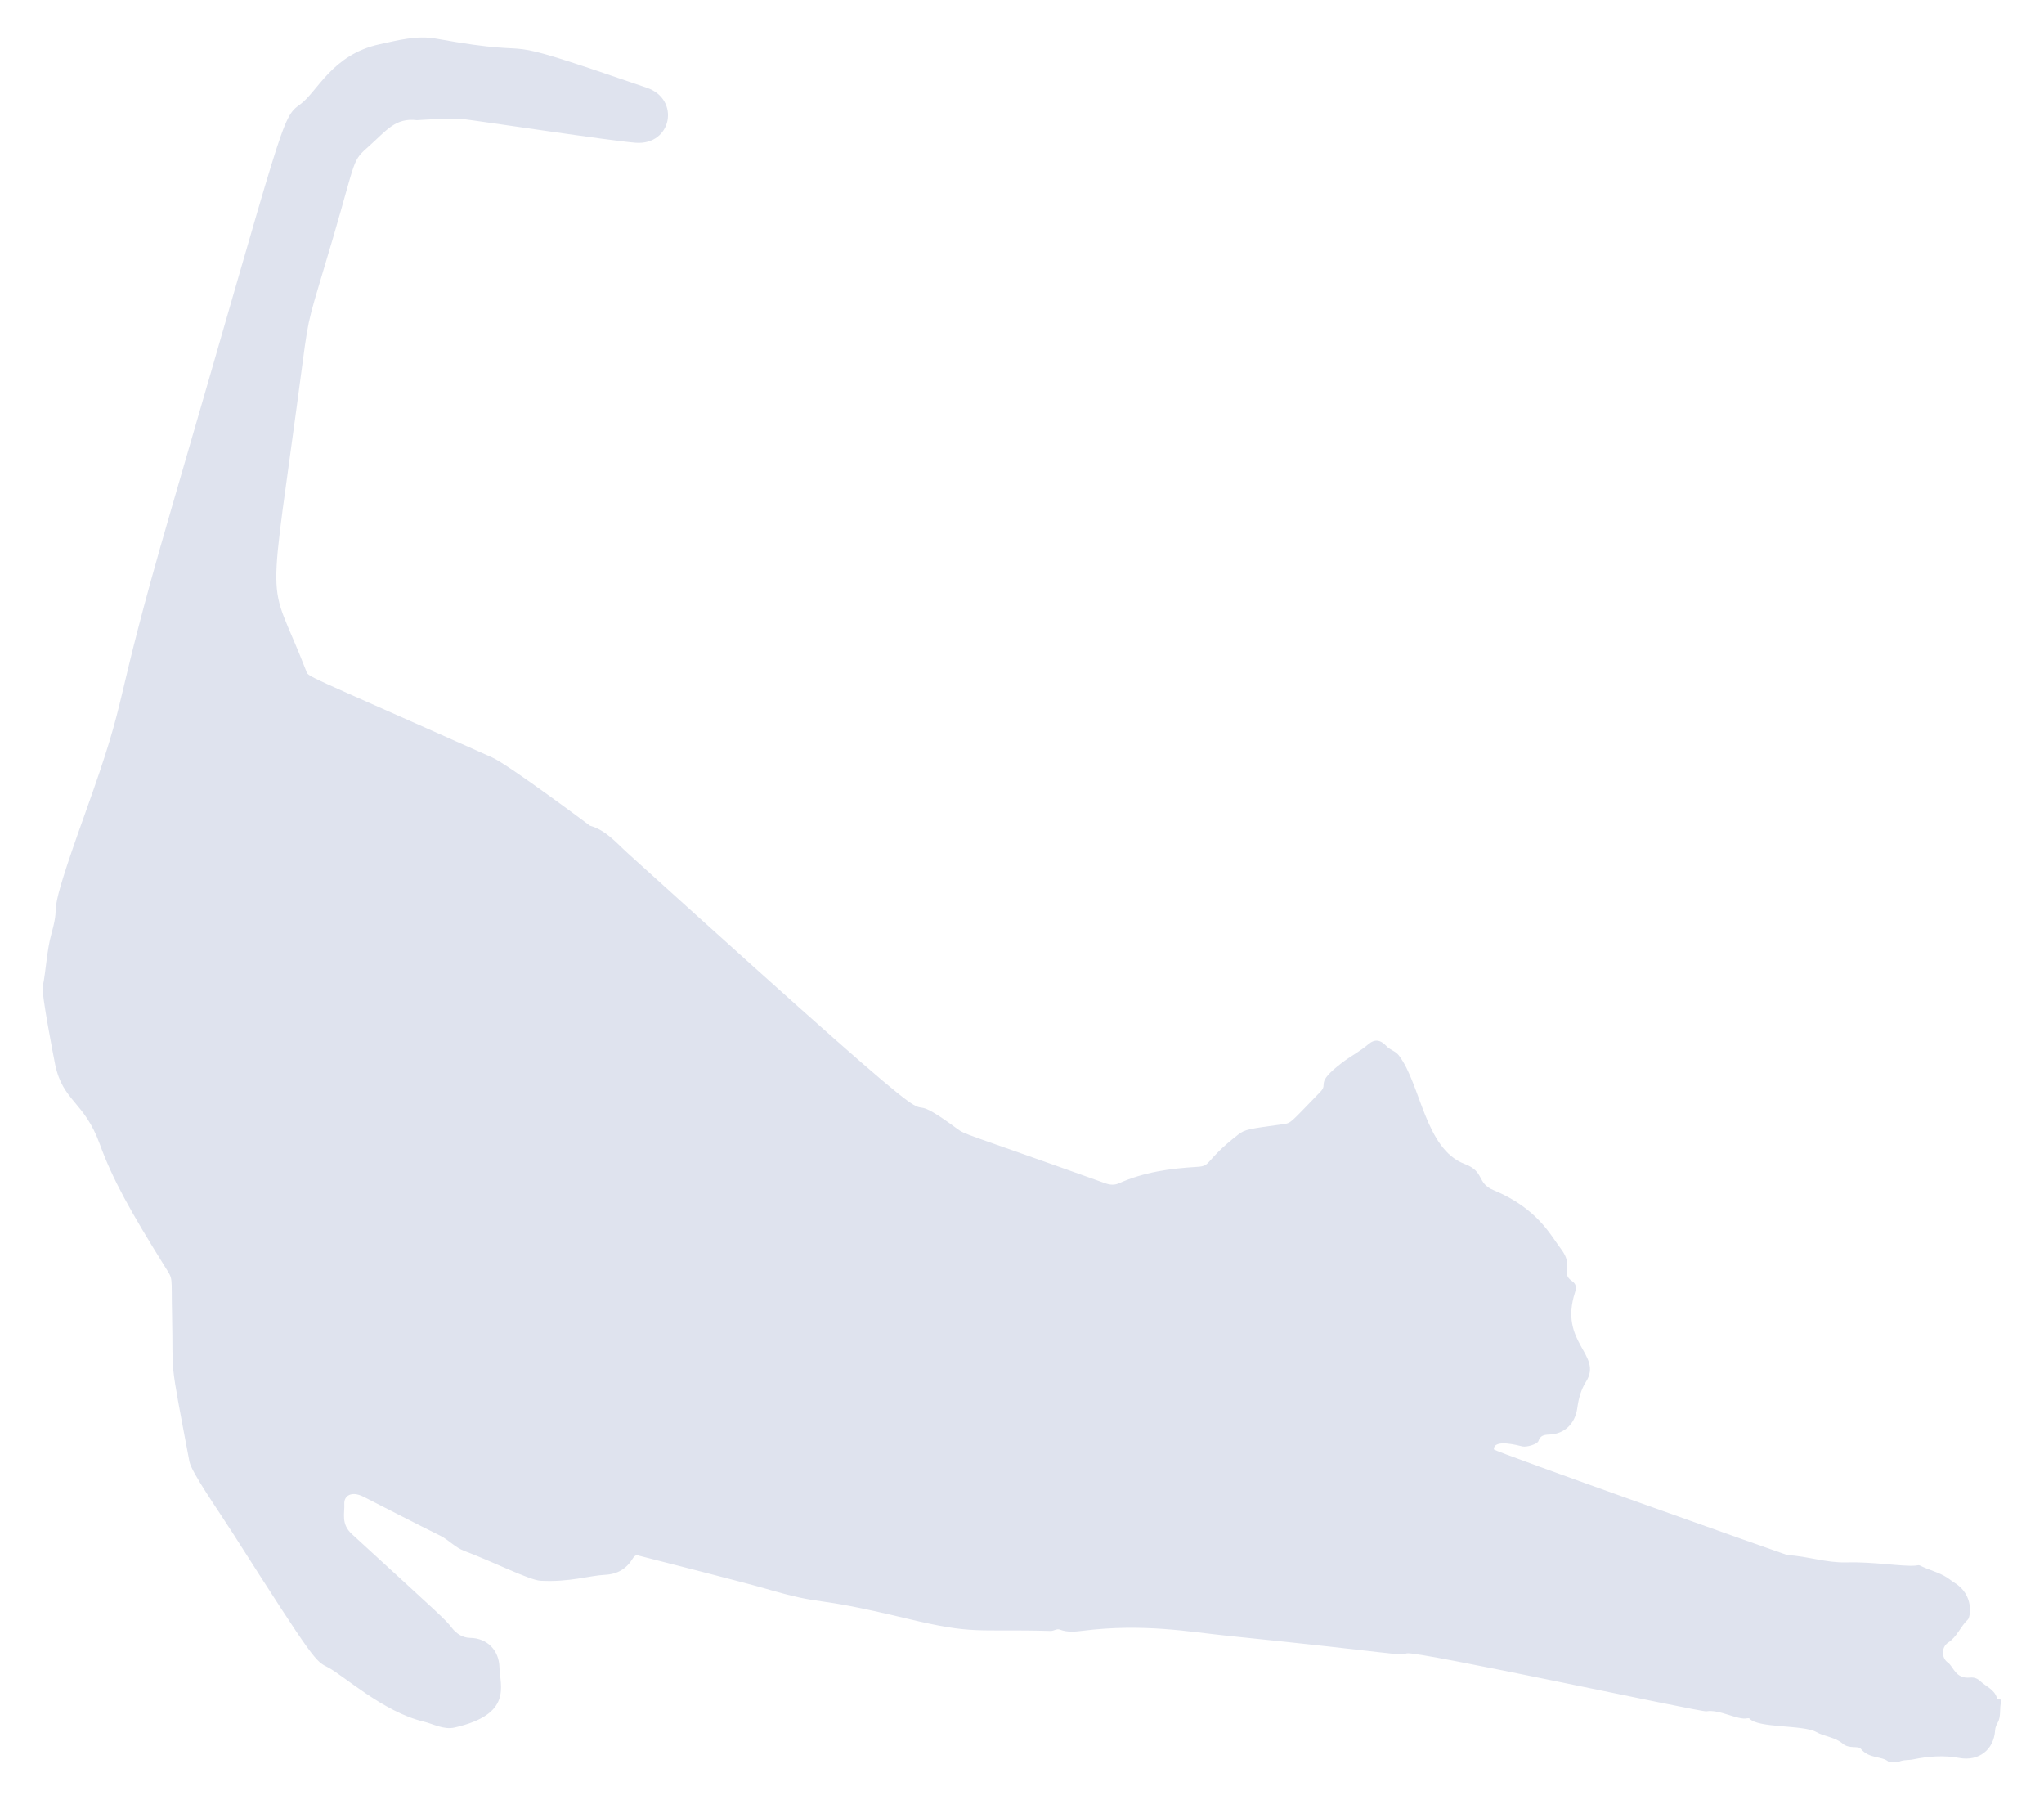
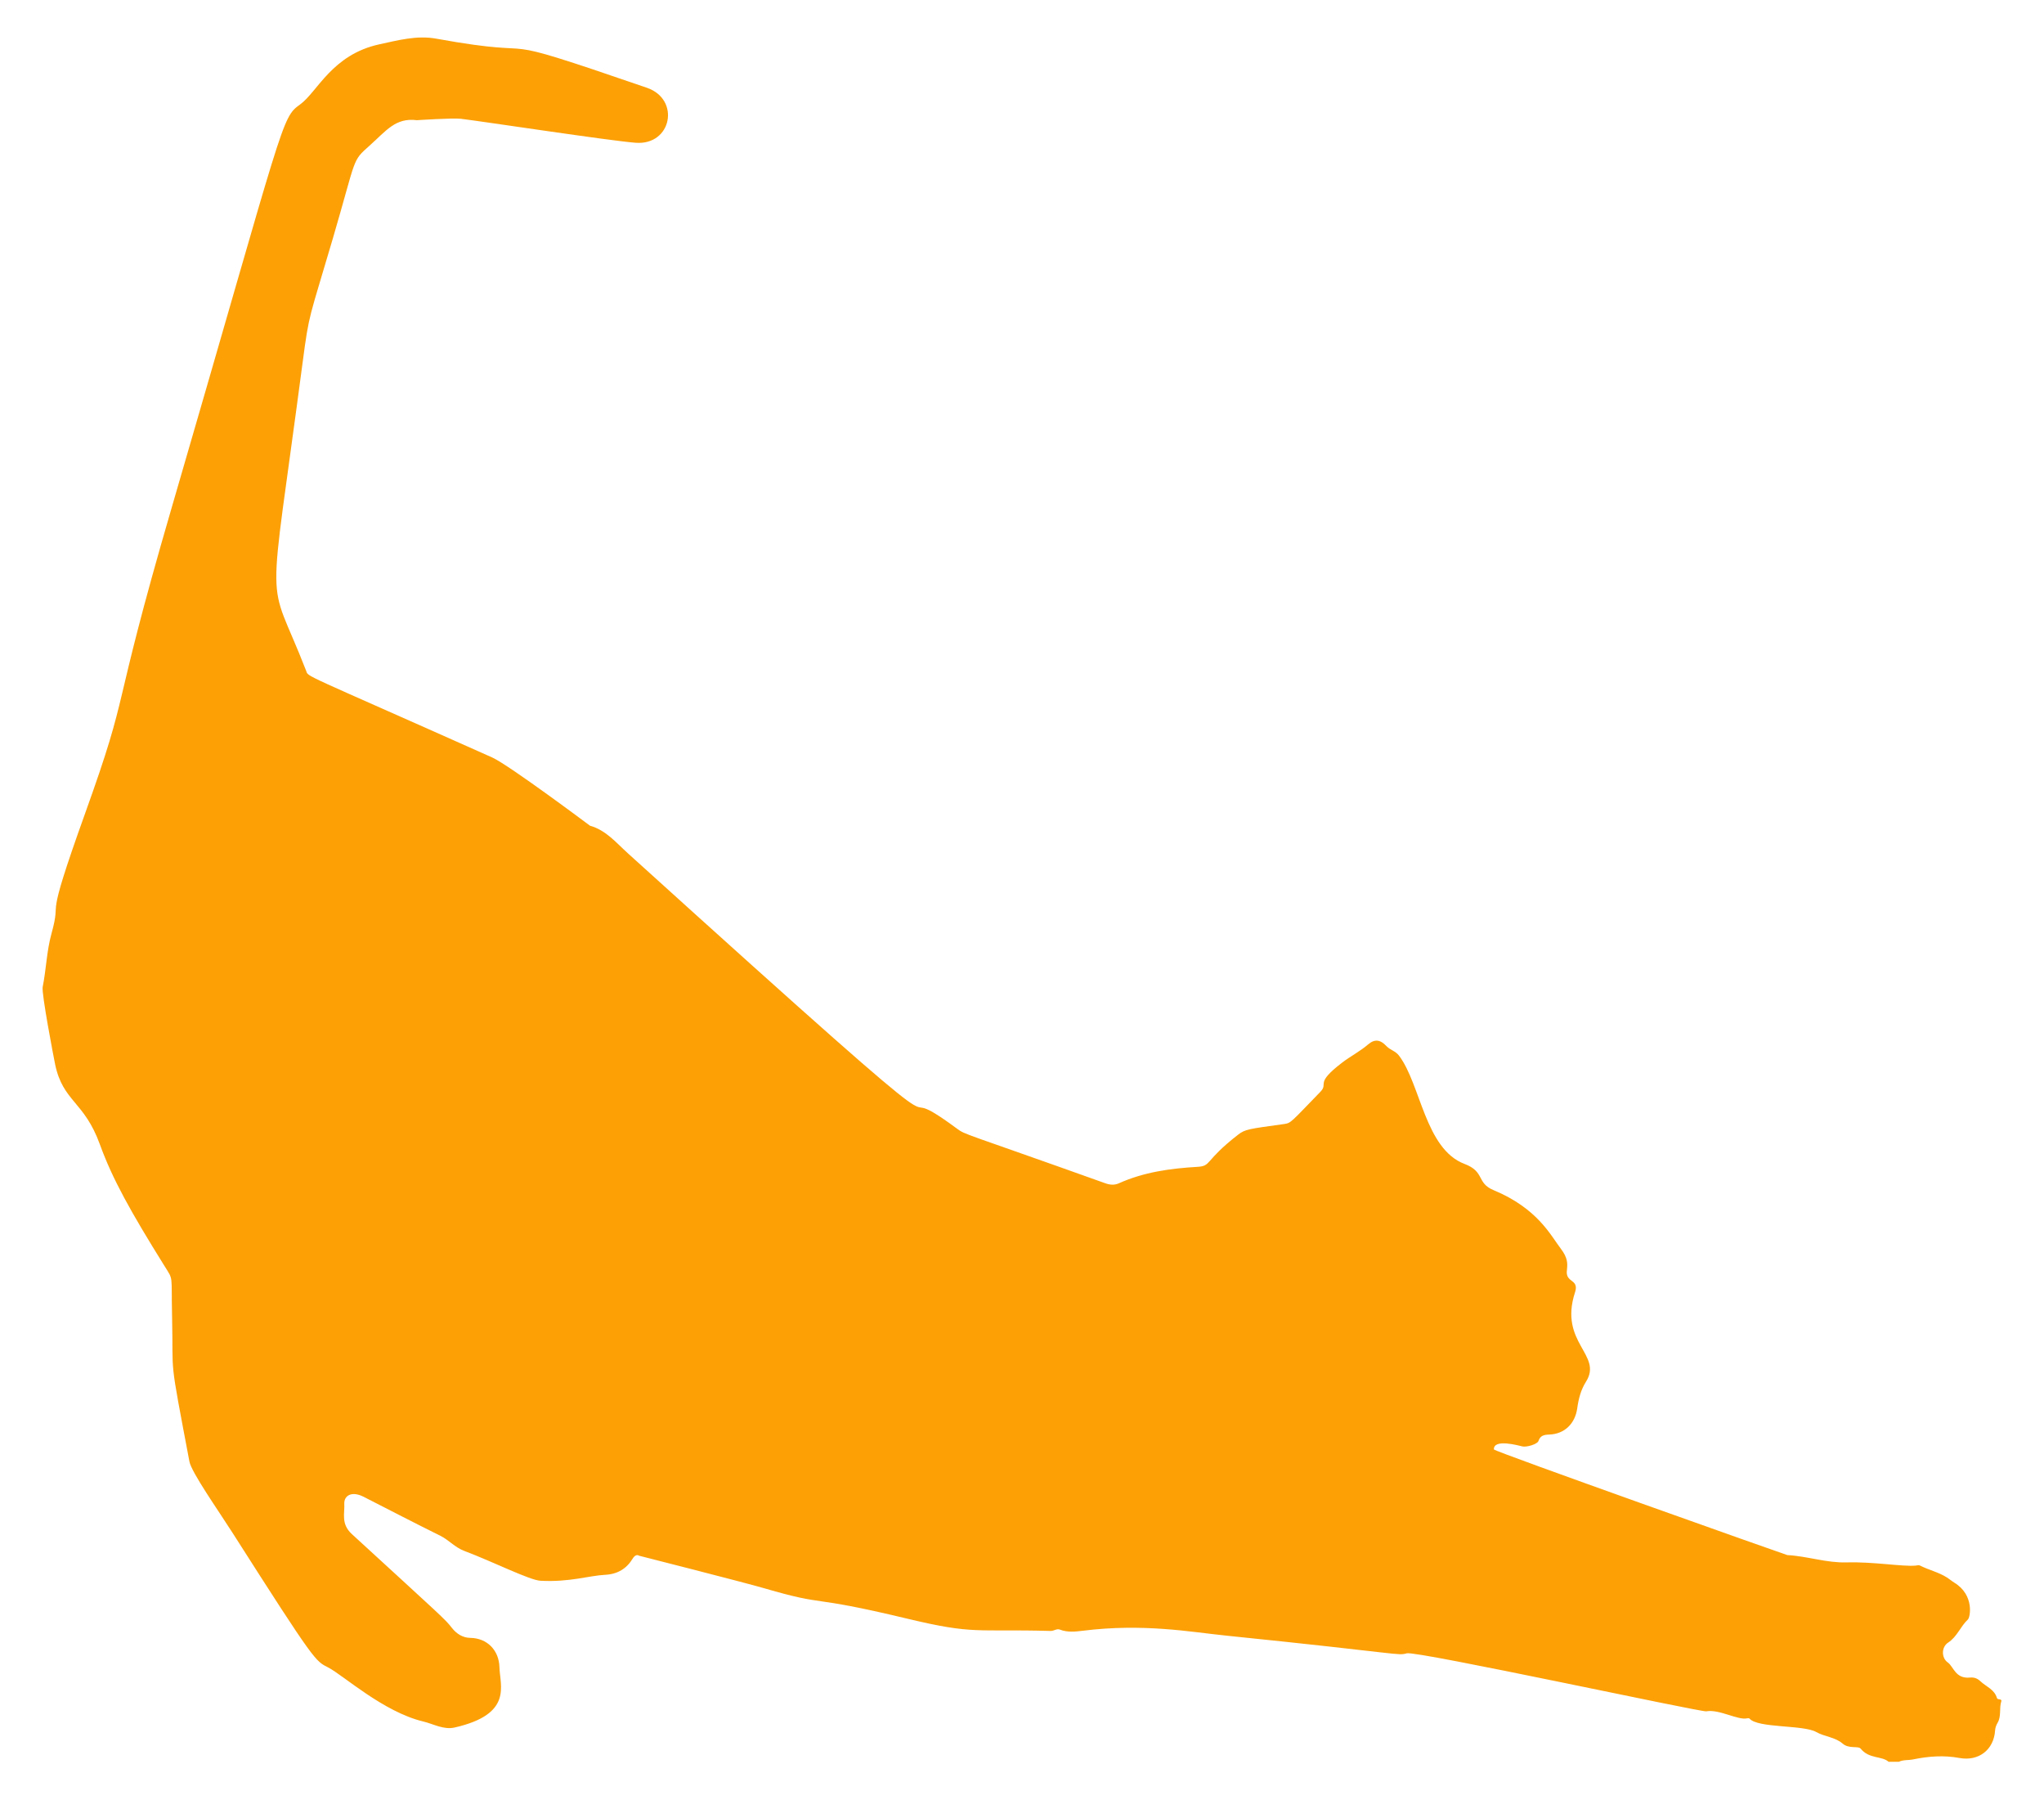
- <svg xmlns="http://www.w3.org/2000/svg" version="1.1" id="Layer_1" x="0px" y="0px" viewBox="0 0 1897.135 1669.559" fill="#dfe3ee" enable-background="new 0 0 1897.135 1669.559" xml:space="preserve">
+ <svg xmlns="http://www.w3.org/2000/svg" version="1.1" id="Layer_1" x="0px" y="0px" viewBox="0 0 1897.135 1669.559" fill="#fca006" enable-background="new 0 0 1897.135 1669.559" xml:space="preserve">
  <g>
    <path d="M1752.882,1634.779c-6.033-5.533-18.024-2.449-25.857-12.129c-2.373-2.933-10.74,0.462-16.782-4.741   c-7.133-6.141-16.674-6.3-24.455-10.731c-11.986-6.826-54.241-3.483-61.925-12.446c-0.375-0.438-1.553-0.457-2.27-0.292   c-8.616,1.985-25.774-8.626-37.883-6.49c-5.099,0.899-268.714-56.281-277.947-53.825c-9.011,2.397-2.784,0.44-167.49-16.396   c-33.534-3.428-76.812-11.589-133.503-4.516c-6.99,0.872-14.121,1.577-21.052-1.091c-2.946-1.134-5.548,1.336-8.618,1.251   c-70.014-1.935-70.399,3.625-133.002-11.393c-95.917-23.01-71.715-10.425-132.941-28.258   c-18.829-5.484-116.176-30.211-116.176-30.211c-1.585-1.225-4.007-0.152-5.604,2.5c-5.728,9.511-14.08,14.662-25.566,15.253   c-15.315,0.788-32.622,6.951-60.071,5.546c-10.284-0.526-44.101-17.678-70.83-27.693c-8.617-3.228-14.405-10.227-22.423-14.182   c-23.762-11.723-47.272-23.959-70.88-35.994c-11.721-5.975-18.462-0.691-18.046,6.557c0.5,8.698-3.341,18.487,7.014,27.987   c84.178,77.231,86.367,78.68,92.927,87.132c3.777,4.866,9.498,9.081,17.024,9.187c15.639,0.219,26.634,11.507,27.03,27.178   c0.437,17.312,12.662,43.553-41.443,55.967c-10.365,2.378-19.641-3.249-29.357-5.576c-36.975-8.854-74.314-43.002-88.063-50.059   c-12.091-6.205-11.794-4.137-89.087-125.334c-13.377-20.975-37.9-55.766-39.796-65.805   c-19.484-103.121-14.739-75.339-16.114-135.646c-0.885-38.809,1.537-32.053-7.045-45.836   c-31.39-50.419-48.226-80.468-59.959-112.829c-14.576-40.201-34.259-39.498-41.51-74.17c-1.232-5.89-12.771-65.92-11.572-71.859   c3.314-16.419,3.674-33.301,8.176-49.551c10.31-37.217-8.314-1.489,31.099-111.219c43.616-121.431,21.723-82.35,80.013-282.449   c106.001-363.887,101.96-362.952,119.703-375.751c15.988-11.533,29.509-46.25,73.613-55.765   c17.205-3.712,34.748-8.469,52.417-5.264C519.027,56.59,439.6,26.108,600.435,81.455c31.329,10.781,23.021,53.629-10.514,51.012   c-24.503-1.912-140.424-19.593-162.148-22.247c-7.506-0.917-40.773,1.318-40.827,1.311c-19.885-2.527-28.451,9.795-43.901,23.571   c-16.722,14.909-11.745,9.894-33.994,85.766c-22.324,76.129-21.97,68.425-28.172,115.506   c-32.567,247.213-33.587,191.14,3.169,285.797c2.535,6.529-7.824,0.102,172.751,80.675c15.384,6.864,90.791,63.329,90.791,63.329   c14.847,4.184,24.347,15.812,35.09,25.536c367.205,332.351,222.009,194.013,305.363,255.431c8.374,6.17,3.841,2.91,137.905,50.844   c4.367,1.561,8.458,1.848,12.639-0.032c23.131-10.397,47.743-13.749,72.73-15.22c13.442-0.792,6.032-5.093,37.629-29.717   c6.753-5.263,10.086-5.45,42.86-10.015c6.594-0.919,6.382-1.77,33.68-29.891c8.032-8.274-5.845-7.075,20.058-26.975   c7.798-5.99,16.657-10.464,24.22-16.977c6.221-5.357,11.501-4.434,17.075,1.542c3.356,3.597,8.348,4.478,11.612,8.781   c20.279,26.73,24.205,86.734,60.906,100.563c19,7.159,10.934,17.669,26.728,24.224c41.23,17.108,53.284,42.265,62.702,54.571   c12.657,16.537-0.894,22.119,10.172,29.775c3.943,2.728,4.403,5.866,2.863,10.623c-15.237,47.042,26.209,57.678,10.18,82.927   c-4.771,7.515-6.897,15.995-8.086,24.579c-1.962,14.162-11.698,23.902-25.988,24.401c-4.744,0.166-8.275,0.789-10.026,5.974   c-1.016,3.009-10.903,5.895-14.795,5.054c-3.276-0.708-26.879-7.532-26.567,2.758c0.054,1.79,271.454,98.005,272.348,98.051   c18.52,0.954,36.285,7.344,55.127,6.789c24.591-0.725,51.643,4.014,63.792,2.977c1.378-0.118,3.033-0.674,4.102-0.129   c8.223,4.193,17.414,6.203,25.256,11.209c2.321,1.482,4.418,3.323,6.767,4.754c18.672,11.37,14.852,32.016,12.535,34.192   c-6.883,6.462-10.025,16.038-18.322,21.412c-6.331,4.101-6.354,14.216-0.302,18.44c5.393,3.764,6.899,15.297,20.583,14.004   c3.916-0.37,6.876,0.769,9.62,3.367c5.313,5.03,13.108,7.587,15.404,15.617c0.58,2.031,4.949,0.302,4.041,3.148   c-2.064,6.464,0.169,13.604-3.366,19.729c-1.302,2.256-2.213,4.496-2.384,7.197c-1.134,17.919-15.197,28.844-33.135,25.548   c-14.43-2.651-28.692-1.597-42.88,1.325c-4.435,0.913-9.116,0.225-13.348,2.223   C1759.213,1634.779,1756.047,1634.779,1752.882,1634.779z" />
  </g>
</svg>
